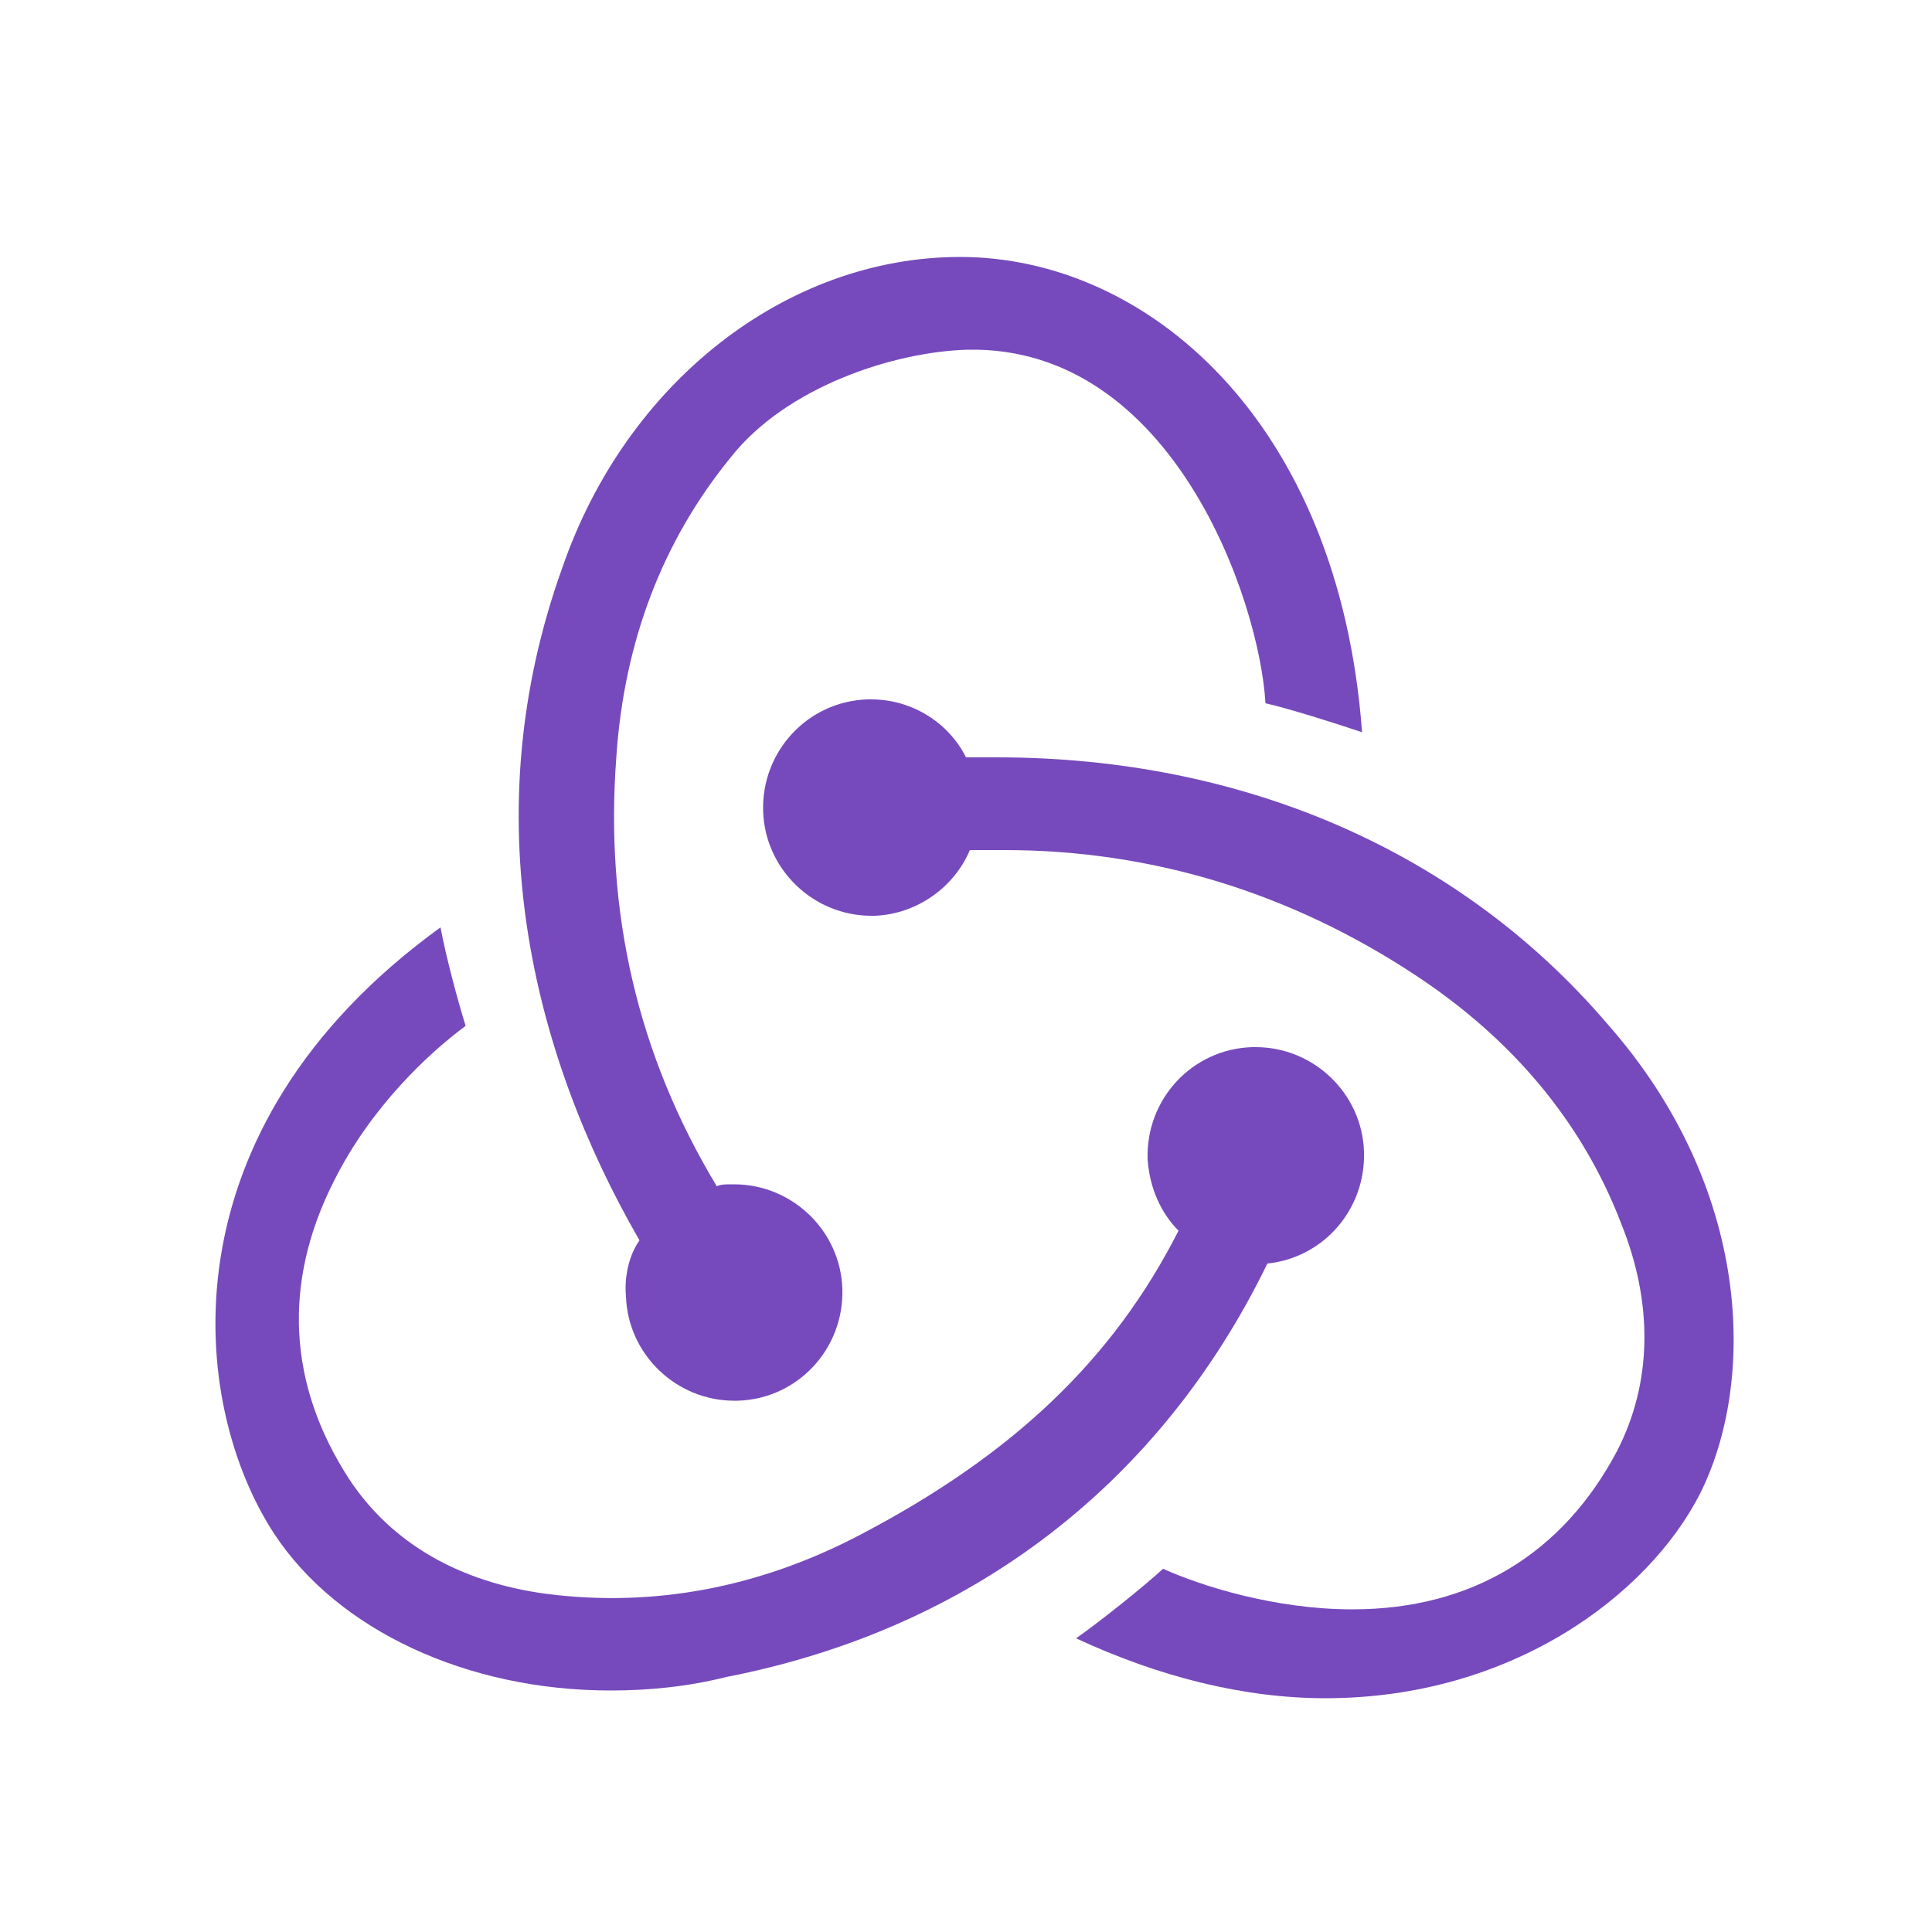
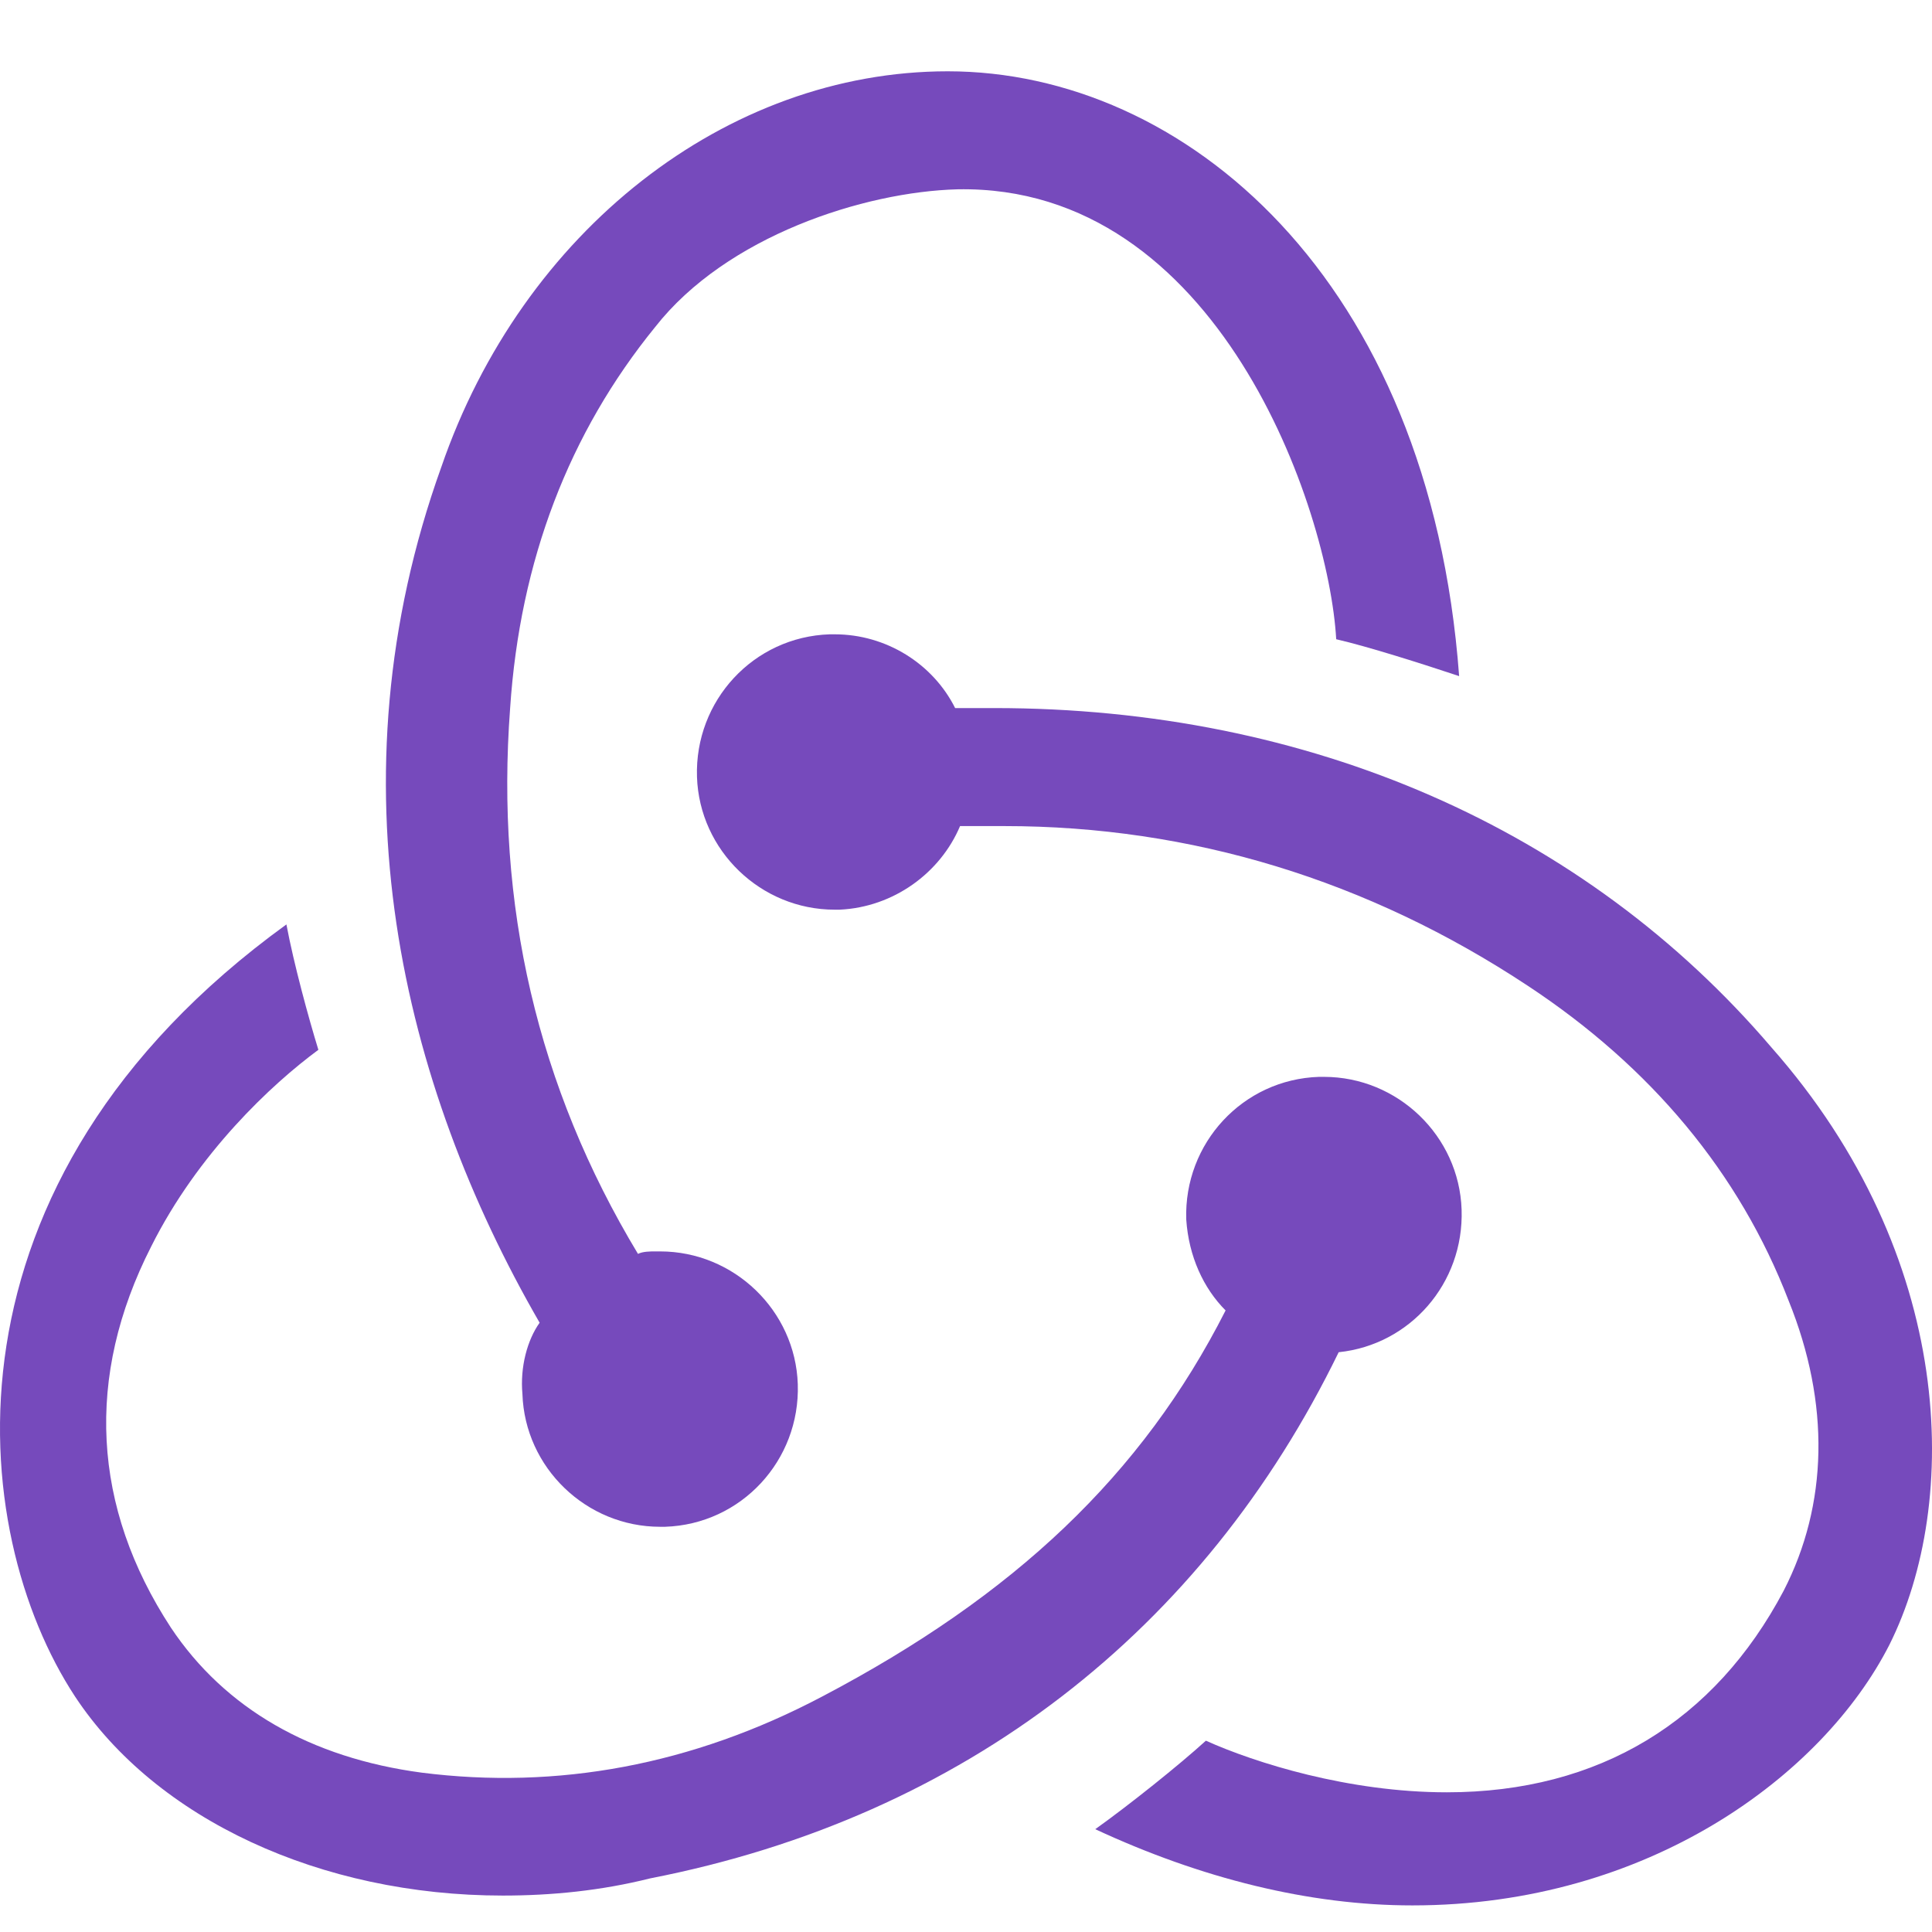
- <svg xmlns="http://www.w3.org/2000/svg" viewBox="0 0 100 100">
-   <g fill="#764ABC">
-     <path d="M65.6 65.4c2.9-.3 5.1-2.8 5-5.8-.1-3-2.6-5.4-5.6-5.4h-.2c-3.1.1-5.5 2.7-5.4 5.8.1 1.5.7 2.8 1.6 3.7-3.4 6.7-8.6 11.6-16.4 15.7-5.3 2.8-10.8 3.8-16.3 3.1-4.5-.6-8-2.6-10.2-5.9-3.2-4.9-3.5-10.2-.8-15.5 1.9-3.8 4.9-6.6 6.8-8-.4-1.3-1-3.5-1.3-5.1-14.5 10.5-13 24.7-8.6 31.4 3.3 5 10 8.1 17.4 8.1 2 0 4-.2 6-.7 12.8-2.5 22.5-10.1 28-21.4z" />
-     <path d="M83.2 53c-7.6-8.9-18.8-13.8-31.6-13.8H50c-.9-1.8-2.8-3-4.9-3h-.2c-3.1.1-5.5 2.7-5.4 5.8.1 3 2.6 5.4 5.6 5.4h.2c2.2-.1 4.1-1.5 4.9-3.4H52c7.6 0 14.8 2.2 21.3 6.5 5 3.3 8.6 7.6 10.6 12.8 1.7 4.2 1.6 8.3-.2 11.8-2.8 5.3-7.5 8.2-13.7 8.2-4 0-7.8-1.2-9.8-2.1-1.1 1-3.1 2.6-4.5 3.6 4.3 2 8.7 3.1 12.9 3.1 9.6 0 16.7-5.3 19.4-10.6 2.9-5.8 2.7-15.8-4.8-24.3z" />
-     <path d="M32.4 67.1c.1 3 2.6 5.4 5.6 5.4h.2c3.1-.1 5.5-2.7 5.4-5.8-.1-3-2.6-5.4-5.6-5.4h-.2c-.2 0-.5 0-.7.1-4.1-6.8-5.8-14.2-5.2-22.2.4-6 2.4-11.2 5.9-15.5 2.9-3.7 8.5-5.5 12.3-5.6 10.6-.2 15.1 13 15.4 18.3 1.3.3 3.5 1 5 1.5-1.2-16.2-11.2-24.6-20.8-24.6-9 0-17.3 6.5-20.6 16.1-4.6 12.8-1.6 25.1 4 34.8-.5.7-.8 1.8-.7 2.9z" />
+ <svg xmlns="http://www.w3.org/2000/svg" version="1.1" id="Layer_1" x="0px" y="0px" width="172.88px" height="172.88px" viewBox="24.532 24.88 172.88 172.88" enable-background="new 24.532 24.88 172.88 172.88" xml:space="preserve">
+   <g>
+     <path fill="#764ABC" d="M144.32,145.88c6.38-0.659,11.22-6.159,11-12.76c-0.221-6.601-5.721-11.88-12.32-11.88h-0.439   c-6.82,0.22-12.101,5.939-11.881,12.76c0.221,3.3,1.541,6.16,3.521,8.141c-7.479,14.739-18.921,25.52-36.08,34.539   c-11.66,6.16-23.76,8.36-35.86,6.82c-9.9-1.32-17.6-5.72-22.44-12.98c-7.04-10.779-7.7-22.439-1.76-34.1   c4.18-8.359,10.78-14.52,14.96-17.6c-0.88-2.86-2.2-7.7-2.86-11.22c-31.9,23.1-28.6,54.339-18.92,69.08   c7.26,11,22,17.82,38.28,17.82c4.4,0,8.8-0.439,13.2-1.54C110.88,187.46,132.221,170.74,144.32,145.88z" />
+     <path fill="#764ABC" d="M183.04,118.6C166.32,99.02,141.68,88.24,113.52,88.24H110c-1.98-3.96-6.16-6.6-10.78-6.6h-0.44   c-6.82,0.22-12.1,5.94-11.88,12.76c0.22,6.6,5.72,11.88,12.32,11.88h0.44c4.84-0.22,9.02-3.3,10.78-7.48h3.96   c16.72,0,32.56,4.84,46.859,14.3c11,7.26,18.92,16.721,23.32,28.16c3.74,9.24,3.52,18.26-0.439,25.961   c-6.16,11.659-16.5,18.039-30.141,18.039c-8.8,0-17.16-2.64-21.561-4.619c-2.42,2.199-6.819,5.719-9.899,7.92   c9.46,4.399,19.14,6.819,28.38,6.819c21.12,0,36.74-11.66,42.68-23.319C199.98,159.3,199.54,137.3,183.04,118.6L183.04,118.6z" />
+     <path fill="#764ABC" d="M71.28,149.62C71.5,156.221,77,161.5,83.6,161.5h0.44c6.82-0.22,12.1-5.939,11.88-12.76   c-0.22-6.6-5.72-11.881-12.32-11.881h-0.44c-0.44,0-1.1,0-1.54,0.221c-9.02-14.96-12.76-31.24-11.44-48.84   c0.88-13.2,5.28-24.64,12.98-34.1c6.38-8.14,18.7-12.1,27.06-12.32c23.32-0.44,33.219,28.6,33.879,40.26c2.86,0.66,7.7,2.2,11,3.3   c-2.64-35.64-24.64-54.12-45.76-54.12c-19.8,0-38.06,14.3-45.32,35.42c-10.12,28.16-3.52,55.22,8.8,76.56   C71.72,144.779,71.06,147.2,71.28,149.62z" />
  </g>
</svg>
